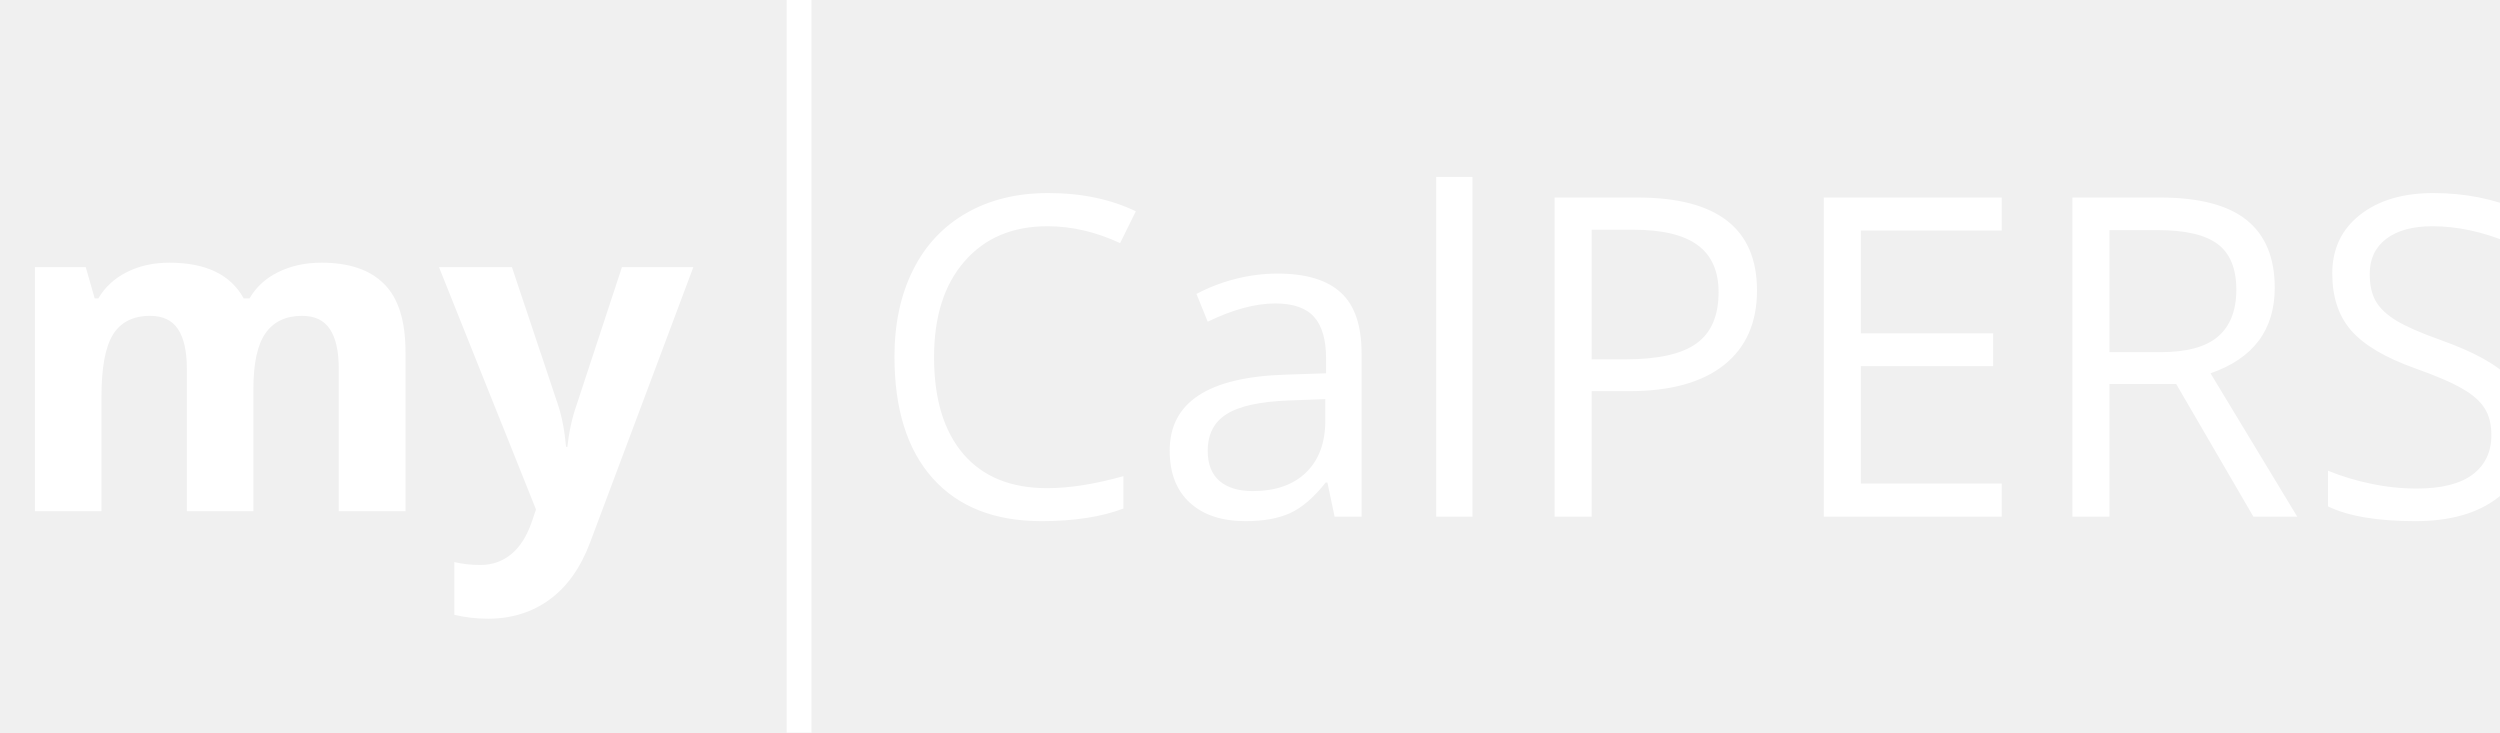
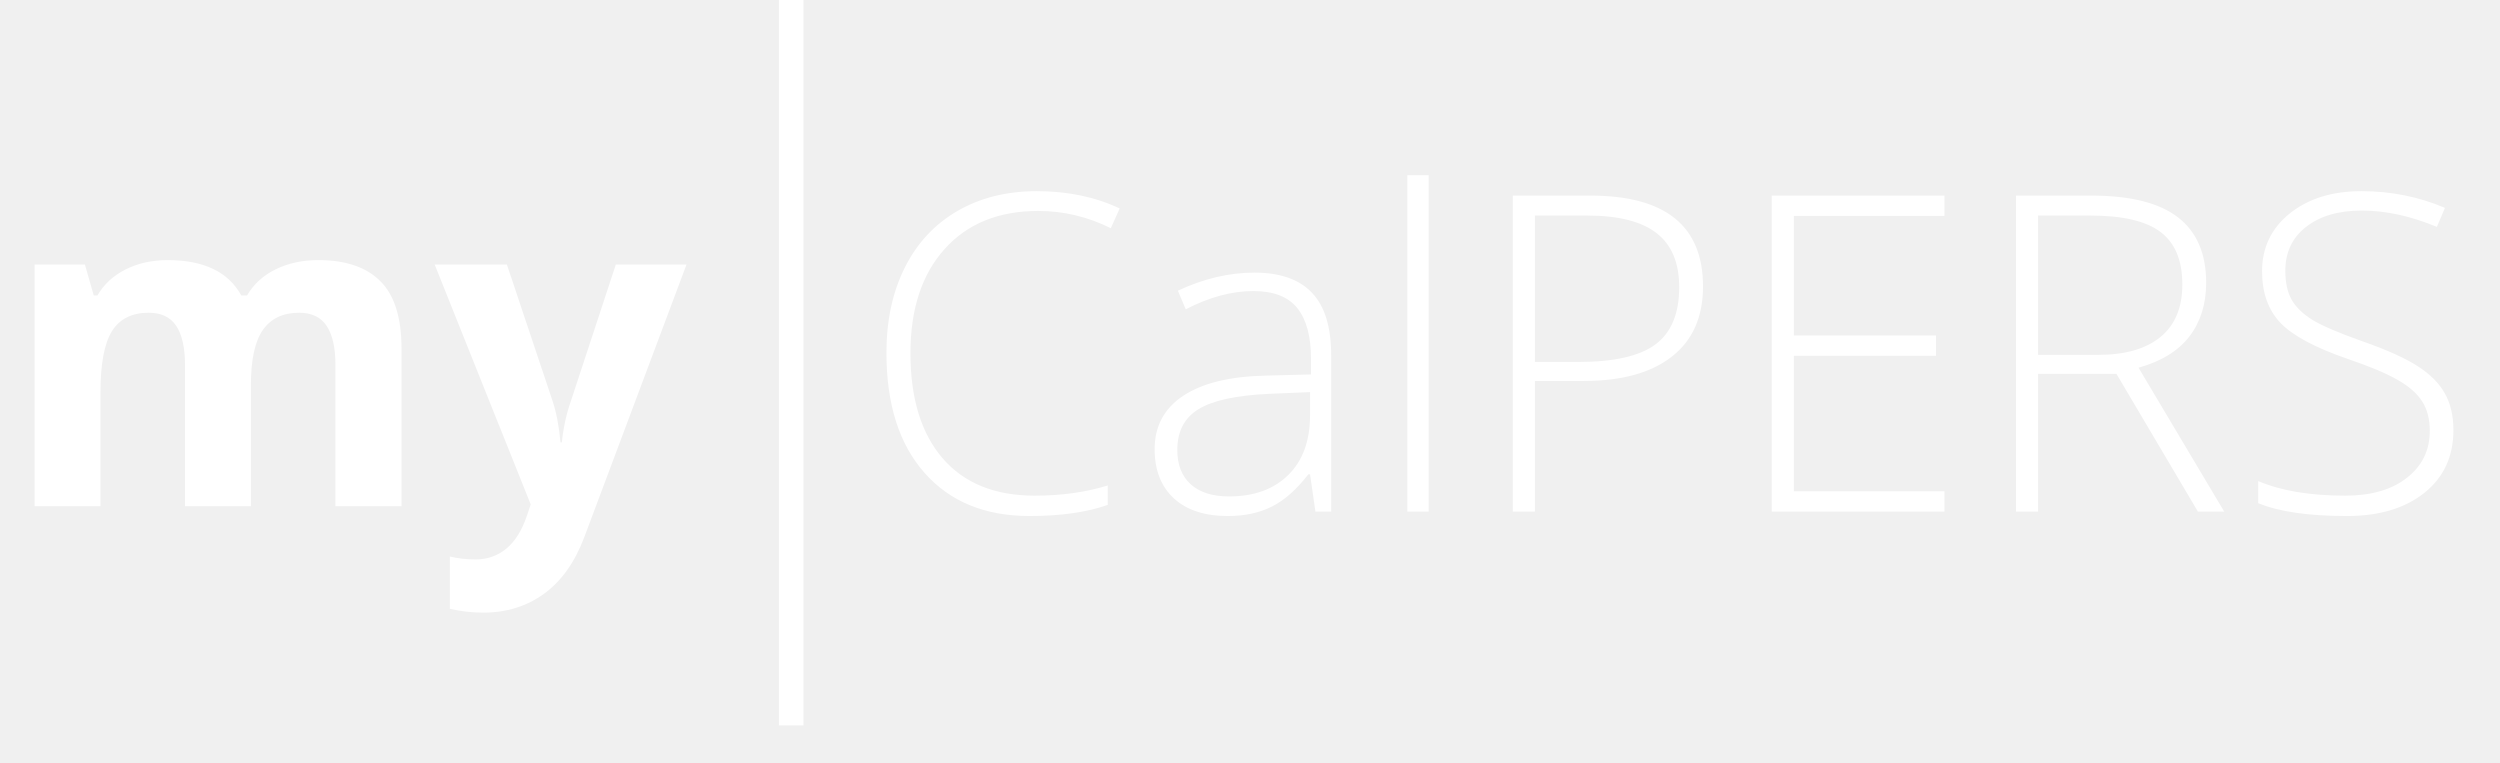
- <svg xmlns="http://www.w3.org/2000/svg" id="Layer_1" data-name="Layer 1" viewBox="0 0 201.33 59">
+ <svg xmlns="http://www.w3.org/2000/svg" id="Layer_1" data-name="Layer 1" viewBox="0 0 203.33 62">
  <defs>
-     <style>.cls-1,.cls-2{font-size:36px;}.cls-1,.cls-2,.cls-3{fill:#fff;}.cls-1{font-family:OpenSans-Bold, Open Sans;font-weight:700;}.cls-2{font-family:OpenSans-Light, Open Sans;}</style>
+     <style>.cls-1,.cls-2{font-size:36px;}.cls-1,.cls-2,.cls-3{fill:#fff;}.cls-1{font-family:'Open Sans', arial, sans-serif;font-weight:700;}.cls-2{font-family:'Open Sans', arial, sans-serif;font-weight:300;}</style>
  </defs>
  <text class="cls-1" transform="translate(0 41.17)">my</text>
  <text class="cls-2" transform="translate(69.83 41.61)">CalPERS</text>
  <rect class="cls-3" x="63.35" width="2" height="59" />
</svg>
